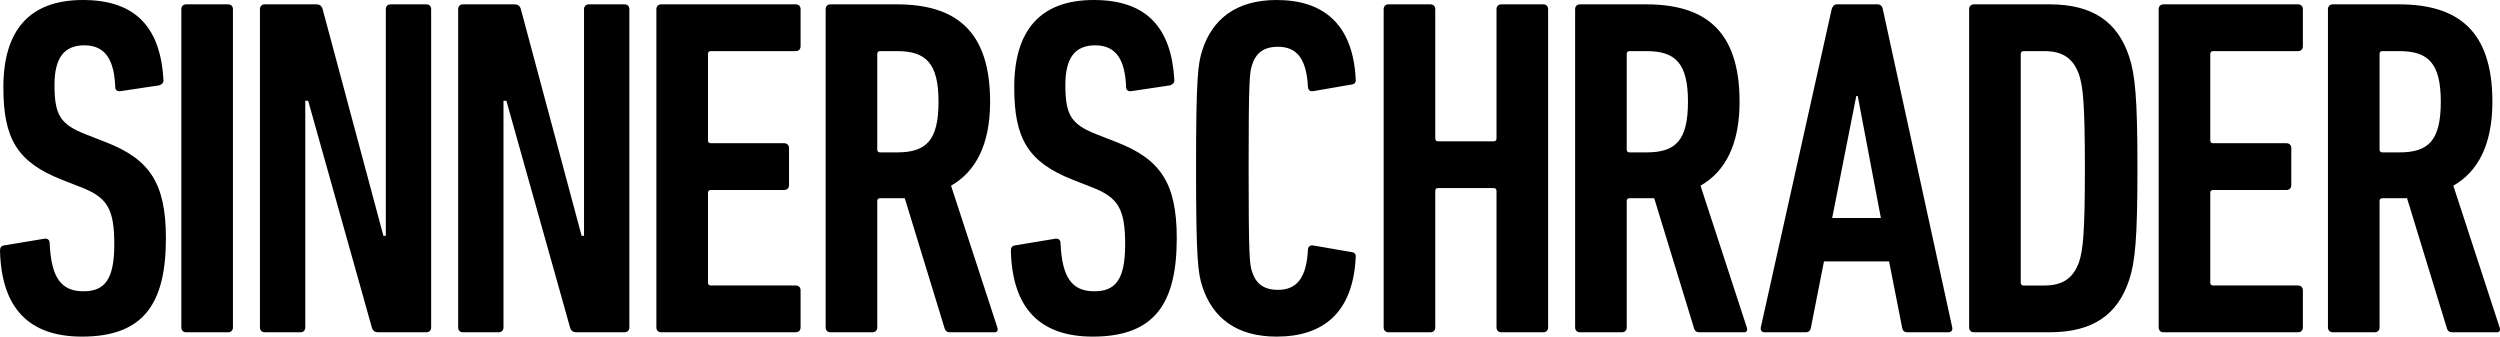
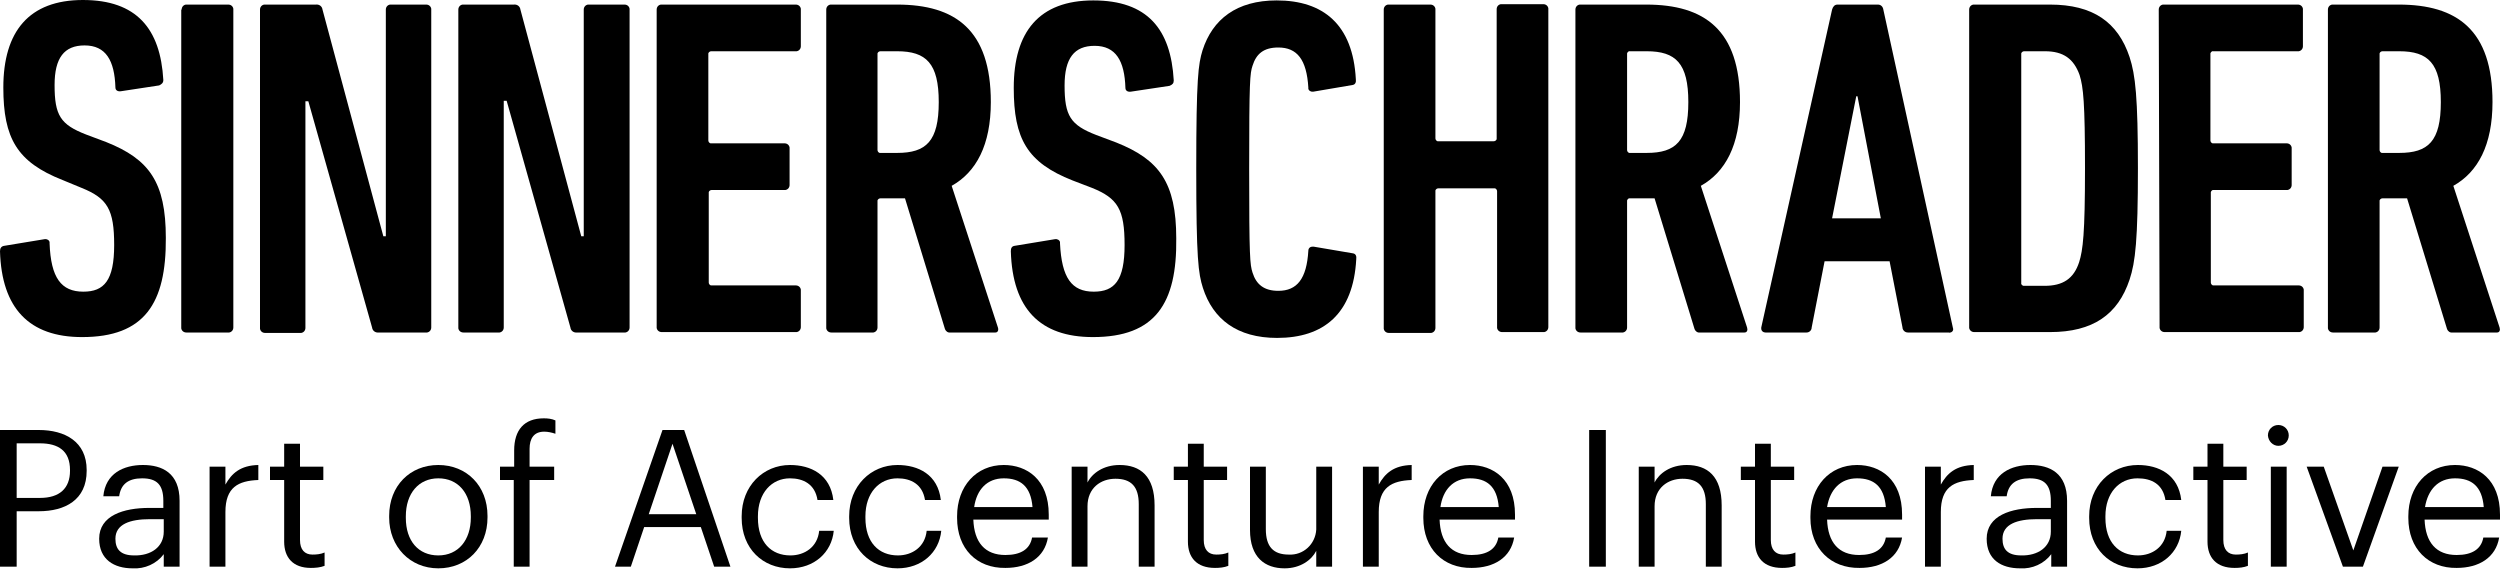
- <svg xmlns="http://www.w3.org/2000/svg" version="1.1" id="Layer_1" x="0px" y="0px" viewBox="-58 369.056 413.987 55.742" enable-background="new -58 369.056 413.987 55.742" xml:space="preserve">
-   <path d="M-44.424,424.798c-8.785,0-13.336-4.712-13.576-14.215c0-0.479,0.16-0.799,0.639-0.879l6.708-1.118  c0.559-0.079,0.878,0.239,0.878,0.719c0.24,5.75,1.917,7.986,5.59,7.986c3.434,0,5.111-1.837,5.111-7.747  c0-5.829-1.118-7.746-5.351-9.423l-3.274-1.278c-7.507-2.954-9.743-6.867-9.743-15.333c0.001-9.344,4.234-14.454,13.178-14.454  c8.945,0,12.858,4.791,13.337,13.256c0,0.479-0.24,0.719-0.719,0.879l-6.389,0.959c-0.479,0.079-0.878-0.16-0.878-0.64  c-0.16-4.472-1.598-6.948-5.111-6.948c-3.354,0-4.951,2.077-4.951,6.549c0,5.031,0.958,6.549,5.271,8.227l3.274,1.277  c7.107,2.795,9.903,6.628,9.903,15.893C-30.528,419.208-34.122,424.798-44.424,424.798z M-27.972,370.573  c0-0.479,0.319-0.798,0.798-0.798h6.948c0.479,0,0.799,0.318,0.799,0.798v52.708c0,0.479-0.32,0.799-0.799,0.799h-6.948  c-0.479,0-0.798-0.319-0.798-0.799C-27.972,423.281-27.972,370.573-27.972,370.573z M-14.954,370.573  c0-0.479,0.319-0.798,0.798-0.798h8.465c0.639,0,0.958,0.239,1.118,0.798L5.49,408.107h0.399v-37.534  c0-0.479,0.32-0.798,0.799-0.798h5.91c0.479,0,0.798,0.318,0.798,0.798v52.708c0,0.479-0.319,0.799-0.798,0.799H4.692  c-0.639,0-0.958-0.239-1.118-0.799l-10.542-37.535h-0.479v37.534c0,0.479-0.32,0.799-0.799,0.799h-5.91  c-0.479,0-0.798-0.319-0.798-0.799C-14.954,423.28-14.954,370.573-14.954,370.573z M17.87,370.573c0-0.479,0.319-0.798,0.798-0.798  h8.465c0.639,0,0.958,0.239,1.118,0.798l10.062,37.534h0.399v-37.534c0-0.479,0.32-0.798,0.799-0.798h5.91  c0.479,0,0.798,0.318,0.798,0.798v52.708c0,0.479-0.319,0.799-0.798,0.799h-7.906c-0.639,0-0.958-0.239-1.118-0.799l-10.542-37.535  h-0.479v37.534c0,0.479-0.319,0.799-0.799,0.799h-5.91c-0.479,0-0.798-0.319-0.798-0.799L17.87,370.573L17.87,370.573z   M50.693,370.573c0-0.479,0.32-0.798,0.799-0.798h22.281c0.479,0,0.799,0.318,0.799,0.798v6.149c0,0.479-0.319,0.799-0.799,0.799  H59.718c-0.319,0-0.479,0.16-0.479,0.479v14.294c0,0.32,0.16,0.479,0.479,0.479h12.139c0.479,0,0.799,0.319,0.799,0.799v6.149  c0,0.479-0.319,0.799-0.799,0.799H59.718c-0.319,0-0.479,0.16-0.479,0.479v14.854c0,0.319,0.16,0.479,0.479,0.479h14.055  c0.479,0,0.799,0.318,0.799,0.799v6.148c0,0.479-0.319,0.799-0.799,0.799H51.492c-0.479,0-0.799-0.319-0.799-0.799L50.693,370.573  L50.693,370.573z M99.329,424.079c-0.479,0-0.719-0.16-0.878-0.559l-6.628-21.643h-1.358h-2.716c-0.318,0-0.479,0.16-0.479,0.479  v20.923c0,0.479-0.319,0.799-0.799,0.799h-6.948c-0.479,0-0.798-0.319-0.798-0.799v-52.706c0-0.479,0.319-0.798,0.798-0.798h10.941  c9.663,0,15.493,4.232,15.493,16.131c0,7.108-2.396,11.58-6.469,13.896l7.666,23.479c0.16,0.399,0,0.799-0.398,0.799h-7.427V424.079  z M97.413,385.906c0-6.389-2.076-8.385-6.868-8.385h-2.796c-0.318,0-0.479,0.16-0.479,0.479v15.812c0,0.32,0.16,0.479,0.479,0.479  h2.796C95.337,394.291,97.413,392.374,97.413,385.906z M122.968,424.798c-8.783,0-13.336-4.712-13.575-14.215  c0-0.479,0.159-0.799,0.639-0.879l6.708-1.118c0.559-0.079,0.879,0.239,0.879,0.719c0.239,5.75,1.916,7.986,5.59,7.986  c3.434,0,5.111-1.837,5.111-7.747c0-5.829-1.118-7.746-5.352-9.423l-3.273-1.278c-7.507-2.954-9.743-6.867-9.743-15.333  c0-9.344,4.233-14.454,13.177-14.454c8.945,0,12.857,4.791,13.337,13.256c0,0.479-0.239,0.719-0.719,0.879l-6.389,0.959  c-0.479,0.079-0.878-0.16-0.878-0.64c-0.16-4.472-1.598-6.948-5.111-6.948c-3.354,0-4.951,2.077-4.951,6.549  c0,5.031,0.958,6.549,5.27,8.227l3.275,1.277c7.107,2.795,9.902,6.628,9.902,15.893  C136.864,419.208,133.271,424.798,122.968,424.798z M140.06,396.927c0-15.094,0.319-17.33,1.038-19.566  c1.677-5.19,5.67-8.305,12.298-8.305c7.748,0,12.619,3.992,13.098,13.017c0.08,0.479-0.08,0.879-0.559,0.958l-6.469,1.119  c-0.479,0.079-0.879-0.16-0.879-0.719c-0.24-4.633-1.836-6.629-4.951-6.629c-2.396,0-3.674,1.038-4.312,3.035  c-0.399,1.277-0.559,2.396-0.559,17.09s0.159,15.812,0.559,17.09c0.639,1.996,1.916,3.035,4.312,3.035  c3.115,0,4.711-1.997,4.951-6.629c0-0.559,0.4-0.799,0.879-0.719l6.469,1.118c0.479,0.08,0.639,0.479,0.559,0.958  c-0.479,9.024-5.35,13.018-13.098,13.018c-6.628,0-10.621-3.114-12.298-8.306C140.379,414.257,140.06,412.021,140.06,396.927z   M171.126,370.573c0-0.479,0.32-0.798,0.799-0.798h6.947c0.48,0,0.799,0.318,0.799,0.798v21.403c0,0.318,0.16,0.479,0.479,0.479  h9.186c0.318,0,0.479-0.16,0.479-0.479v-21.403c0-0.479,0.318-0.798,0.799-0.798h6.947c0.479,0,0.799,0.318,0.799,0.798v52.708  c0,0.479-0.32,0.799-0.799,0.799h-6.947c-0.48,0-0.799-0.319-0.799-0.799v-22.6c0-0.32-0.16-0.479-0.479-0.479h-9.186  c-0.318,0-0.479,0.159-0.479,0.479v22.6c0,0.479-0.318,0.799-0.799,0.799h-6.947c-0.479,0-0.799-0.319-0.799-0.799V370.573z   M223.435,424.079c-0.479,0-0.717-0.16-0.879-0.559l-6.627-21.643h-1.357h-2.715c-0.32,0-0.48,0.16-0.48,0.479v20.923  c0,0.479-0.318,0.799-0.799,0.799h-6.947c-0.48,0-0.799-0.319-0.799-0.799v-52.706c0-0.479,0.318-0.798,0.799-0.798h10.941  c9.662,0,15.492,4.232,15.492,16.131c0,7.108-2.395,11.58-6.469,13.896l7.668,23.479c0.158,0.399,0,0.799-0.4,0.799h-7.428V424.079z   M221.519,385.906c0-6.389-2.076-8.385-6.869-8.385h-2.793c-0.32,0-0.48,0.16-0.48,0.479v15.812c0,0.32,0.16,0.479,0.48,0.479h2.793  C219.442,394.291,221.519,392.374,221.519,385.906z M245.317,370.573c0.16-0.479,0.4-0.798,0.879-0.798h6.709  c0.479,0,0.799,0.318,0.877,0.798l11.5,52.708c0.08,0.479-0.158,0.799-0.639,0.799h-6.787c-0.561,0-0.799-0.319-0.879-0.799  l-2.156-10.94H244.04l-2.156,10.94c-0.08,0.479-0.32,0.799-0.879,0.799h-6.787c-0.48,0-0.719-0.319-0.641-0.799L245.317,370.573z   M253.464,405.153l-3.834-20.205h-0.24l-3.992,20.205H253.464z M268.079,370.573c0-0.479,0.318-0.798,0.799-0.798h12.537  c7.107,0,11.262,2.875,13.178,8.704c0.959,2.955,1.357,6.629,1.357,18.448s-0.398,15.493-1.357,18.447  c-1.916,5.83-6.07,8.705-13.178,8.705h-12.537c-0.48,0-0.799-0.319-0.799-0.799V370.573z M277.103,416.333h3.434  c3.035,0,4.793-1.198,5.75-3.913c0.639-1.997,0.959-4.632,0.959-15.493s-0.32-13.496-0.959-15.493  c-0.957-2.716-2.715-3.913-5.75-3.913h-3.434c-0.318,0-0.479,0.16-0.479,0.479v37.854  C276.624,416.173,276.784,416.333,277.103,416.333z M299.464,370.573c0-0.479,0.32-0.798,0.799-0.798h22.281  c0.48,0,0.799,0.318,0.799,0.798v6.149c0,0.479-0.318,0.799-0.799,0.799h-14.055c-0.32,0-0.48,0.16-0.48,0.479v14.294  c0,0.32,0.16,0.479,0.48,0.479h12.139c0.479,0,0.797,0.319,0.797,0.799v6.149c0,0.479-0.318,0.799-0.797,0.799h-12.139  c-0.32,0-0.48,0.16-0.48,0.479v14.854c0,0.319,0.16,0.479,0.48,0.479h14.055c0.48,0,0.799,0.318,0.799,0.799v6.148  c0,0.479-0.318,0.799-0.799,0.799h-22.281c-0.479,0-0.799-0.319-0.799-0.799V370.573z M348.101,424.079  c-0.48,0-0.719-0.16-0.879-0.559l-6.629-21.643h-1.357h-2.715c-0.32,0-0.479,0.16-0.479,0.479v20.923  c0,0.479-0.32,0.799-0.799,0.799h-6.949c-0.479,0-0.797-0.319-0.797-0.799v-52.706c0-0.479,0.318-0.798,0.797-0.798h10.941  c9.662,0,15.492,4.232,15.492,16.131c0,7.108-2.395,11.58-6.469,13.896l7.668,23.479c0.16,0.399,0,0.799-0.398,0.799h-7.427V424.079  z M346.183,385.906c0-6.389-2.076-8.385-6.867-8.385h-2.795c-0.32,0-0.479,0.16-0.479,0.479v15.812c0,0.32,0.158,0.479,0.479,0.479  h2.795C344.106,394.291,346.183,392.374,346.183,385.906z" />
+ <svg xmlns="http://www.w3.org/2000/svg" version="1.1" id="Ebene_1" x="0px" y="0px" width="600px" height="136.4px" viewBox="0 0 600 136.4" style="enable-background:new 0 0 600 136.4;" xml:space="preserve">
+   <path d="M19.7,80.9C7,80.9,0.4,74,0,60.3C0,59.6,0.3,59.1,1,59l9.7-1.6c0.5-0.1,1.1,0.2,1.2,0.7c0,0.1,0,0.2,0,0.3  c0.3,8.3,2.8,11.6,8.1,11.6c5,0,7.4-2.7,7.4-11.2s-1.6-11.2-7.8-13.7L15,43.2C4.1,38.9,0.8,33.2,0.8,21C0.8,7.5,7,0,19.9,0  s18.6,6.9,19.3,19.2c0,0.7-0.4,1-1,1.3L29,21.9c-0.7,0.1-1.3-0.2-1.3-0.9c-0.2-6.5-2.3-10.1-7.4-10.1c-4.9,0-7.2,3-7.2,9.5  c0,7.3,1.4,9.5,7.6,11.9l4.8,1.8c10.3,4.1,14.3,9.6,14.3,23C39.9,72.8,34.7,80.9,19.7,80.9z" />
+   <path d="M43.6,2.3c0-0.6,0.4-1.1,1-1.2c0,0,0.1,0,0.1,0h10.1c0.6,0,1.1,0.4,1.2,1c0,0,0,0.1,0,0.1v76.4c0,0.6-0.4,1.1-1,1.2  c0,0-0.1,0-0.1,0H44.7c-0.6,0-1.1-0.4-1.2-1c0,0,0-0.1,0-0.1V2.3z" />
+   <path d="M62.4,2.3c0-0.6,0.4-1.1,1-1.2c0,0,0.1,0,0.1,0h12.3c0.8-0.1,1.5,0.4,1.6,1.2l14.6,54.4h0.6V2.3c0-0.6,0.4-1.1,1-1.2  c0,0,0.1,0,0.1,0h8.6c0.6,0,1.1,0.4,1.2,1c0,0,0,0.1,0,0.1v76.4c0,0.6-0.4,1.1-1,1.2c0,0-0.1,0-0.1,0H90.9c-0.8,0.1-1.5-0.4-1.6-1.2  L74,24.3h-0.7v54.4c0,0.6-0.4,1.1-1,1.2c0,0-0.1,0-0.1,0h-8.6c-0.6,0-1.1-0.4-1.2-1c0,0,0-0.1,0-0.1L62.4,2.3z" />
+   <path d="M110,2.3c0-0.6,0.4-1.1,1-1.2c0,0,0.1,0,0.1,0h12.2c0.8-0.1,1.5,0.4,1.6,1.2l14.6,54.4h0.6V2.3c0-0.6,0.4-1.1,1-1.2  c0.1,0,0.1,0,0.2,0h8.6c0.6,0,1.1,0.4,1.2,1c0,0,0,0.1,0,0.1v76.4c0,0.6-0.4,1.1-1,1.2c0,0-0.1,0-0.1,0h-11.5  c-0.8,0.1-1.5-0.4-1.6-1.2l-15.3-54.4h-0.7v54.4c0,0.6-0.4,1.1-1,1.2c0,0-0.1,0-0.1,0h-8.6c-0.6,0-1.1-0.4-1.2-1c0,0,0-0.1,0-0.1  L110,2.3L110,2.3z" />
+   <path d="M157.6,2.3c0-0.6,0.4-1.1,1-1.2c0,0,0.1,0,0.1,0H191c0.6,0,1.1,0.4,1.2,1c0,0,0,0.1,0,0.1v8.9c0,0.6-0.4,1.1-1,1.2  c0,0-0.1,0-0.1,0h-20.4c-0.3,0-0.6,0.2-0.7,0.5c0,0.1,0,0.1,0,0.2v20.7c0,0.3,0.2,0.6,0.5,0.7c0.1,0,0.1,0,0.2,0h17.6  c0.6,0,1.1,0.4,1.2,1c0,0,0,0.1,0,0.1v8.9c0,0.6-0.4,1.1-1,1.2c0,0-0.1,0-0.1,0h-17.6c-0.3,0-0.6,0.2-0.7,0.5c0,0.1,0,0.1,0,0.2  v21.5c0,0.3,0.2,0.6,0.5,0.7c0.1,0,0.1,0,0.2,0H191c0.6,0,1.1,0.4,1.2,1c0,0,0,0.1,0,0.1v8.9c0,0.6-0.4,1.1-1,1.2c0,0-0.1,0-0.1,0  h-32.3c-0.6,0-1.1-0.4-1.2-1c0,0,0-0.1,0-0.1V2.3z" />
+   <path d="M228.1,79.8c-0.6,0.1-1.1-0.3-1.3-0.8l-9.6-31.4h-5.9c-0.3,0-0.6,0.2-0.7,0.5c0,0.1,0,0.1,0,0.2v30.3c0,0.6-0.4,1.1-1,1.2  c0,0-0.1,0-0.1,0h-10c-0.6,0-1.1-0.4-1.2-1c0,0,0-0.1,0-0.1V2.3c0-0.6,0.4-1.1,1-1.2c0,0,0.1,0,0.1,0h15.9c14,0,22.5,6.1,22.5,23.4  c0,10.3-3.5,16.8-9.4,20.1l11.1,34c0.2,0.6,0,1.2-0.6,1.2L228.1,79.8L228.1,79.8z M225.3,24.5c0-9.3-3-12.2-10-12.2h-4  c-0.3,0-0.6,0.2-0.7,0.5c0,0.1,0,0.1,0,0.2V36c0,0.3,0.2,0.6,0.5,0.7c0.1,0,0.1,0,0.2,0h4C222.3,36.7,225.3,33.9,225.3,24.5z" />
+   <path d="M262.3,80.9c-12.7,0-19.3-6.8-19.7-20.6c0-0.7,0.2-1.2,0.9-1.3l9.7-1.6c0.5-0.1,1.1,0.2,1.2,0.7c0,0.1,0,0.2,0,0.3  c0.4,8.3,2.8,11.6,8.1,11.6c5,0,7.4-2.7,7.4-11.2s-1.6-11.2-7.8-13.7l-4.7-1.8c-10.9-4.3-14.1-10-14.1-22.2c0-13.5,6.1-21,19.1-21  c13,0,18.6,6.9,19.3,19.2c0,0.7-0.3,1-1,1.3l-9.3,1.4c-0.7,0.1-1.3-0.2-1.3-0.9c-0.2-6.5-2.3-10.1-7.4-10.1c-4.9,0-7.2,3-7.2,9.5  c0,7.3,1.4,9.5,7.6,11.9l4.8,1.8c10.3,4.1,14.4,9.6,14.4,23C282.5,72.8,277.3,80.9,262.3,80.9z" />
+   <path d="M287.1,40.5c0-21.9,0.5-25.1,1.5-28.4c2.4-7.5,8.2-12,17.8-12c11.2,0,18.3,5.8,19,18.9c0.1,0.7-0.1,1.3-0.8,1.4l-9.4,1.6  c-0.5,0.1-1.1-0.2-1.2-0.7c0-0.1,0-0.2,0-0.3c-0.4-6.7-2.7-9.6-7.2-9.6c-3.5,0-5.3,1.5-6.2,4.4c-0.6,1.8-0.8,3.5-0.8,24.8  s0.2,22.9,0.8,24.8c0.9,2.9,2.8,4.4,6.2,4.4c4.5,0,6.8-2.9,7.2-9.6c0-0.6,0.4-1,1-1c0.1,0,0.2,0,0.3,0l9.4,1.6  c0.7,0.1,0.9,0.7,0.8,1.4c-0.7,13.1-7.8,18.9-19,18.9c-9.6,0-15.4-4.5-17.8-12C287.6,65.6,287.1,62.3,287.1,40.5z" />
+   <path d="M332.1,2.3c0-0.6,0.4-1.1,1-1.2c0,0,0.1,0,0.1,0h10.1c0.6,0,1.1,0.4,1.2,1c0,0,0,0.1,0,0.1v31c0,0.3,0.2,0.6,0.5,0.7  c0.1,0,0.1,0,0.2,0h13.3c0.3,0,0.6-0.2,0.7-0.5c0-0.1,0-0.1,0-0.2v-31c0-0.6,0.4-1.1,1-1.2c0.1,0,0.1,0,0.2,0h10  c0.6,0,1.1,0.4,1.2,1c0,0,0,0.1,0,0.1v76.4c0,0.6-0.4,1.1-1,1.2c0,0-0.1,0-0.1,0h-10c-0.6,0-1.1-0.4-1.2-1c0,0,0-0.1,0-0.1V45.9  c0-0.3-0.2-0.6-0.5-0.7c-0.1,0-0.1,0-0.2,0h-13.4c-0.3,0-0.6,0.2-0.7,0.5c0,0.1,0,0.1,0,0.2v32.8c0,0.6-0.4,1.1-1,1.2  c0,0-0.1,0-0.1,0h-10.1c-0.6,0-1.1-0.4-1.2-1c0,0,0-0.1,0-0.1L332.1,2.3z" />
+   <path d="M408,79.8c-0.6,0.1-1.1-0.3-1.3-0.8l-9.6-31.4h-5.9c-0.3-0.1-0.6,0.2-0.7,0.5c0,0.1,0,0.1,0,0.2v30.3c0,0.6-0.4,1.1-1,1.2  c0,0-0.1,0-0.1,0h-10.1c-0.6,0-1.1-0.4-1.2-1c0,0,0-0.1,0-0.1V2.3c0-0.6,0.4-1.1,1-1.2c0,0,0.1,0,0.1,0h15.9  c14,0,22.5,6.1,22.5,23.4c0,10.3-3.5,16.8-9.4,20.1l11.1,34c0.2,0.6,0,1.2-0.6,1.2L408,79.8L408,79.8z M405.2,24.5  c0-9.3-3-12.2-10-12.2h-4c-0.3-0.1-0.6,0.2-0.7,0.5c0,0.1,0,0.1,0,0.2V36c0,0.3,0.2,0.6,0.5,0.7c0.1,0,0.1,0,0.2,0h4  C402.2,36.7,405.2,33.9,405.2,24.5z" />
+   <path d="M439.7,2.3c0.2-0.7,0.6-1.2,1.3-1.2h9.7c0.7,0,1.2,0.5,1.3,1.2l16.7,76.4c0.2,0.5-0.1,1-0.6,1.1c-0.1,0-0.2,0.1-0.4,0h-9.8  c-0.7,0-1.2-0.5-1.3-1.1c0,0,0,0,0-0.1l-3.1-15.9h-15.6l-3.1,15.9c0,0.7-0.6,1.2-1.2,1.2c0,0,0,0-0.1,0h-9.8c-0.5,0-0.9-0.3-1-0.8  c0-0.1,0-0.2,0-0.4L439.7,2.3z M451.4,52.4l-5.6-29.3h-0.3l-5.8,29.3H451.4z" />
+   <path d="M472.6,2.3c0-0.6,0.4-1.1,1-1.2c0,0,0.1,0,0.1,0H492c10.3,0,16.3,4.2,19.1,12.6c1.4,4.3,2,9.6,2,26.7s-0.6,22.5-2,26.7  c-2.8,8.4-8.8,12.6-19.1,12.6h-18.2c-0.6,0-1.1-0.4-1.2-1c0,0,0-0.1,0-0.1L472.6,2.3z M485.7,68.6h5c4.4,0,7-1.7,8.3-5.7  c0.9-2.9,1.4-6.7,1.4-22.5S500,20.9,499.1,18c-1.4-3.9-3.9-5.7-8.3-5.7h-5c-0.3,0-0.6,0.2-0.7,0.5c0,0.1,0,0.1,0,0.2v54.9  c-0.1,0.3,0.2,0.6,0.5,0.7C485.6,68.6,485.7,68.6,485.7,68.6z" />
+   <path d="M518.1,2.3c0-0.6,0.4-1.1,1-1.2c0,0,0.1,0,0.1,0h32.3c0.6,0,1.1,0.4,1.2,1c0,0,0,0.1,0,0.1v8.9c0,0.6-0.4,1.1-1,1.2  c0,0-0.1,0-0.1,0h-20.4c-0.3-0.1-0.6,0.2-0.7,0.5c0,0.1,0,0.1,0,0.2v20.7c0,0.3,0.2,0.6,0.5,0.7c0.1,0,0.1,0,0.2,0h17.6  c0.6,0,1.1,0.4,1.2,1c0,0,0,0.1,0,0.1v8.9c0,0.6-0.4,1.1-1,1.2c0,0-0.1,0-0.1,0h-17.6c-0.3-0.1-0.6,0.2-0.7,0.5c0,0.1,0,0.1,0,0.2  v21.5c0,0.3,0.2,0.6,0.5,0.7c0.1,0,0.1,0,0.2,0h20.4c0.6,0,1.1,0.4,1.2,1c0,0,0,0.1,0,0.1v8.9c0,0.6-0.4,1.1-1,1.2c0,0-0.1,0-0.1,0  h-32.3c-0.6,0-1.1-0.4-1.2-1c0,0,0-0.1,0-0.1L518.1,2.3z" />
+   <path d="M588.6,79.8c-0.6,0.1-1.1-0.3-1.3-0.8l-9.6-31.4h-5.9c-0.3,0-0.6,0.2-0.7,0.5c0,0.1,0,0.1,0,0.2v30.3c0,0.6-0.4,1.1-1,1.2  c0,0-0.1,0-0.1,0h-10.1c-0.6,0-1.1-0.4-1.2-1c0,0,0-0.1,0-0.1V2.3c0-0.6,0.4-1.1,1-1.2c0,0,0.1,0,0.1,0h15.9  c14,0,22.5,6.1,22.5,23.4c0,10.3-3.5,16.8-9.4,20.1l11.1,34c0.2,0.6,0,1.2-0.6,1.2L588.6,79.8L588.6,79.8z M585.8,24.5  c0-9.3-3-12.2-10-12.2h-4c-0.3,0-0.6,0.2-0.7,0.5c0,0.1,0,0.1,0,0.2V36c0,0.3,0.2,0.6,0.5,0.7c0.1,0,0.1,0,0.2,0h4  C582.8,36.7,585.8,33.9,585.8,24.5z" />
+   <path d="M0,103.2h9.3c6.3,0,11.5,2.8,11.5,9.6v0.2c0,7-5.2,9.7-11.5,9.7H4V136H0L0,103.2z M9.6,119.5c4.7,0,7.2-2.3,7.2-6.5v-0.2  c0-4.6-2.8-6.4-7.2-6.4H4v13.1L9.6,119.5z" />
+   <path d="M23.8,129.3c0-5.6,5.9-7.4,12-7.4h3.4v-1.7c0-3.8-1.5-5.4-5.1-5.4c-3.3,0-5.1,1.4-5.5,4.3h-3.8c0.5-5.5,4.9-7.5,9.5-7.5  s8.8,1.9,8.8,8.6V136h-3.8v-3c-1.7,2.3-4.6,3.6-7.5,3.4C27.4,136.4,23.8,134.3,23.8,129.3z M39.3,127.6v-3H36  c-4.8,0-8.3,1.2-8.3,4.7c0,2.5,1.2,4,4.5,4C36.2,133.4,39.3,131.3,39.3,127.6L39.3,127.6z" />
+   <path d="M50.3,112h3.8v4.3c1.5-2.7,3.6-4.6,7.9-4.7v3.6c-4.8,0.2-7.9,1.7-7.9,7.7V136h-3.8V112z" />
+   <path d="M68.2,130v-14.8h-3.4V112h3.4v-5.5H72v5.5h5.6v3.2H72v14.4c0,2.3,1.1,3.5,3,3.5c1,0,2-0.1,2.9-0.5v3.2  c-1,0.4-2.2,0.5-3.3,0.5C70.3,136.3,68.2,133.8,68.2,130z" />
+   <path d="M93.4,124.2v-0.4c0-7.2,5-12.2,11.8-12.2s11.8,5,11.8,12.2v0.4c0,7.2-5,12.2-11.8,12.2S93.4,131.2,93.4,124.2z M113,124.2  v-0.3c0-5.6-3.1-9.1-7.8-9.1s-7.8,3.6-7.8,9.1v0.4c0,5.5,3,9,7.8,9S113,129.6,113,124.2L113,124.2z" />
+   <path d="M123.4,115.2H120V112h3.4v-3.9c0-4.9,2.4-7.7,7.1-7.7c1,0,1.9,0.1,2.8,0.5v3.2c-0.9-0.3-1.8-0.5-2.7-0.5  c-2.5,0-3.5,1.7-3.5,4.1v4.3h5.9v3.2h-5.9V136h-3.8V115.2z" />
+   <path d="M159,103.2h5.2l11.1,32.8h-3.9l-3.2-9.5h-13.6l-3.2,9.5h-3.8L159,103.2z M155.7,123.4h11.4l-5.7-16.9L155.7,123.4z" />
+   <path d="M178,124.3v-0.4c0-7.3,5.2-12.3,11.6-12.3c5,0,9.7,2.3,10.4,8.4h-3.8c-0.6-3.8-3.4-5.2-6.6-5.2c-4.4,0-7.7,3.5-7.7,9.1v0.4  c0,5.9,3.2,9,7.8,9c3.4,0,6.5-2,6.9-5.9h3.5c-0.5,5.2-4.7,9-10.5,9C183.1,136.4,178,131.7,178,124.3z" />
+   <path d="M203.8,124.3v-0.4c0-7.3,5.2-12.3,11.6-12.3c5,0,9.7,2.3,10.4,8.4h-3.8c-0.6-3.8-3.4-5.2-6.6-5.2c-4.4,0-7.7,3.5-7.7,9.1  v0.4c0,5.9,3.2,9,7.8,9c3.4,0,6.5-2,6.9-5.9h3.5c-0.5,5.2-4.7,9-10.5,9C208.9,136.4,203.8,131.7,203.8,124.3z" />
+   <path d="M229.7,124.3v-0.4c0-7.2,4.6-12.3,11.2-12.3c5.5,0,10.8,3.4,10.8,11.9v1.2h-18.1c0.2,5.5,2.8,8.5,7.7,8.5  c3.7,0,5.9-1.4,6.4-4.2h3.8c-0.8,4.8-4.8,7.3-10.2,7.3C234.4,136.4,229.7,131.7,229.7,124.3z M247.8,121.7c-0.4-5-2.9-6.9-6.9-6.9  s-6.5,2.7-7.1,6.9H247.8z" />
+   <path d="M257.2,112h3.8v3.8c1.1-2.2,3.8-4.2,7.7-4.2c5,0,8.4,2.7,8.4,9.7V136h-3.8v-15c0-4.2-1.8-6.1-5.6-6.1  c-3.5,0-6.7,2.2-6.7,6.6V136h-3.8V112z" />
+   <path d="M285.1,130v-14.8h-3.4V112h3.4v-5.5h3.8v5.5h5.6v3.2h-5.6v14.4c0,2.3,1.1,3.5,3,3.5c1,0,2-0.1,2.9-0.5v3.2  c-1,0.4-2.1,0.5-3.2,0.5C287.2,136.3,285.1,133.8,285.1,130z" />
+   <path d="M300,127.2V112h3.8v15c0,4.2,1.8,6.1,5.5,6.1c3.5,0.2,6.4-2.5,6.6-6c0-0.2,0-0.4,0-0.6V112h3.8v24h-3.8v-3.8  c-1.1,2.2-3.8,4.2-7.6,4.2C303.6,136.4,300,133.8,300,127.2z" />
+   <path d="M327.1,112h3.8v4.3c1.5-2.7,3.6-4.6,7.9-4.7v3.6c-4.8,0.2-7.9,1.7-7.9,7.7V136h-3.8V112z" />
+   <path d="M341.6,124.3v-0.4c0-7.2,4.6-12.3,11.2-12.3c5.5,0,10.8,3.4,10.8,11.9v1.2h-18.1c0.2,5.5,2.8,8.5,7.7,8.5  c3.7,0,5.9-1.4,6.4-4.2h3.8c-0.8,4.8-4.8,7.3-10.2,7.3C346.4,136.4,341.6,131.7,341.6,124.3z M359.7,121.7c-0.4-5-2.9-6.9-6.9-6.9  s-6.5,2.7-7.1,6.9H359.7z" />
+   <path d="M381.4,103.2h4V136h-4V103.2z" />
+   <path d="M393.3,112h3.8v3.8c1.1-2.2,3.8-4.2,7.7-4.2c5,0,8.4,2.7,8.4,9.7V136h-3.8v-15c0-4.2-1.8-6.1-5.6-6.1  c-3.5,0-6.7,2.2-6.7,6.6V136h-3.8V112z" />
+   <path d="M421.2,130v-14.8h-3.4V112h3.4v-5.5h3.8v5.5h5.6v3.2H425v14.4c0,2.3,1.1,3.5,3,3.5c1,0,2-0.1,2.9-0.5v3.2  c-1,0.4-2.1,0.5-3.2,0.5C423.3,136.3,421.2,133.8,421.2,130z" />
+   <path d="M434.5,124.3v-0.4c0-7.2,4.6-12.3,11.2-12.3c5.5,0,10.8,3.4,10.8,11.9v1.2h-18c0.2,5.5,2.8,8.5,7.7,8.5  c3.7,0,5.9-1.4,6.4-4.2h3.9c-0.8,4.8-4.8,7.3-10.2,7.3C439.4,136.4,434.5,131.7,434.5,124.3z M452.6,121.7c-0.4-5-2.9-6.9-6.9-6.9  s-6.5,2.7-7.2,6.9H452.6z" />
+   <path d="M462,112h3.8v4.3c1.5-2.7,3.6-4.6,7.9-4.7v3.6c-4.8,0.2-7.9,1.7-7.9,7.7V136H462V112z" />
+   <path d="M476.8,129.3c0-5.6,5.9-7.4,12-7.4h3.4v-1.7c0-3.8-1.5-5.4-5.1-5.4c-3.3,0-5.1,1.4-5.5,4.3h-3.8c0.5-5.5,4.9-7.5,9.5-7.5  s8.8,1.9,8.8,8.6V136h-3.8v-3c-1.7,2.3-4.6,3.6-7.5,3.4C480.3,136.4,476.8,134.3,476.8,129.3z M492.2,127.6v-3h-3.3  c-4.8,0-8.3,1.2-8.3,4.7c0,2.5,1.2,4,4.5,4C489.1,133.4,492.2,131.3,492.2,127.6L492.2,127.6z" />
+   <path d="M501.4,124.3v-0.4c0-7.3,5.2-12.3,11.7-12.3c5,0,9.7,2.3,10.4,8.4h-3.8c-0.6-3.8-3.3-5.2-6.7-5.2c-4.4,0-7.7,3.5-7.7,9.1  v0.4c0,5.9,3.2,9,7.8,9c3.4,0,6.5-2,6.9-5.9h3.5c-0.5,5.2-4.7,9-10.5,9C506.4,136.4,501.4,131.7,501.4,124.3z" />
+   <path d="M529.8,130v-14.8h-3.4V112h3.4v-5.5h3.8v5.5h5.6v3.2h-5.6v14.4c0,2.3,1.1,3.5,3,3.5c1,0,2-0.1,2.9-0.5v3.2  c-1,0.4-2.1,0.5-3.2,0.5C531.9,136.3,529.8,133.8,529.8,130z" />
+   <path d="M544.3,104.5c0-1.4,1.1-2.5,2.5-2.5c1.4,0,2.5,1.1,2.5,2.5c0,1.4-1.1,2.5-2.5,2.5C545.5,107,544.4,105.9,544.3,104.5z   M545,112h3.8v24H545V112z" />
+   <path d="M553.6,112h4.1l7.1,20.1l7-20.1h3.9l-8.6,24h-4.8L553.6,112z" />
+   <path d="M578,124.3v-0.4c0-7.2,4.6-12.3,11.2-12.3c5.5,0,10.8,3.4,10.8,11.9v1.2h-18.1c0.2,5.5,2.8,8.5,7.7,8.5  c3.7,0,5.9-1.4,6.4-4.2h3.8c-0.8,4.8-4.8,7.3-10.2,7.3C582.8,136.4,578,131.7,578,124.3z M596.1,121.7c-0.4-5-2.9-6.9-6.9-6.9  s-6.5,2.7-7.2,6.9H596.1z" />
</svg>
